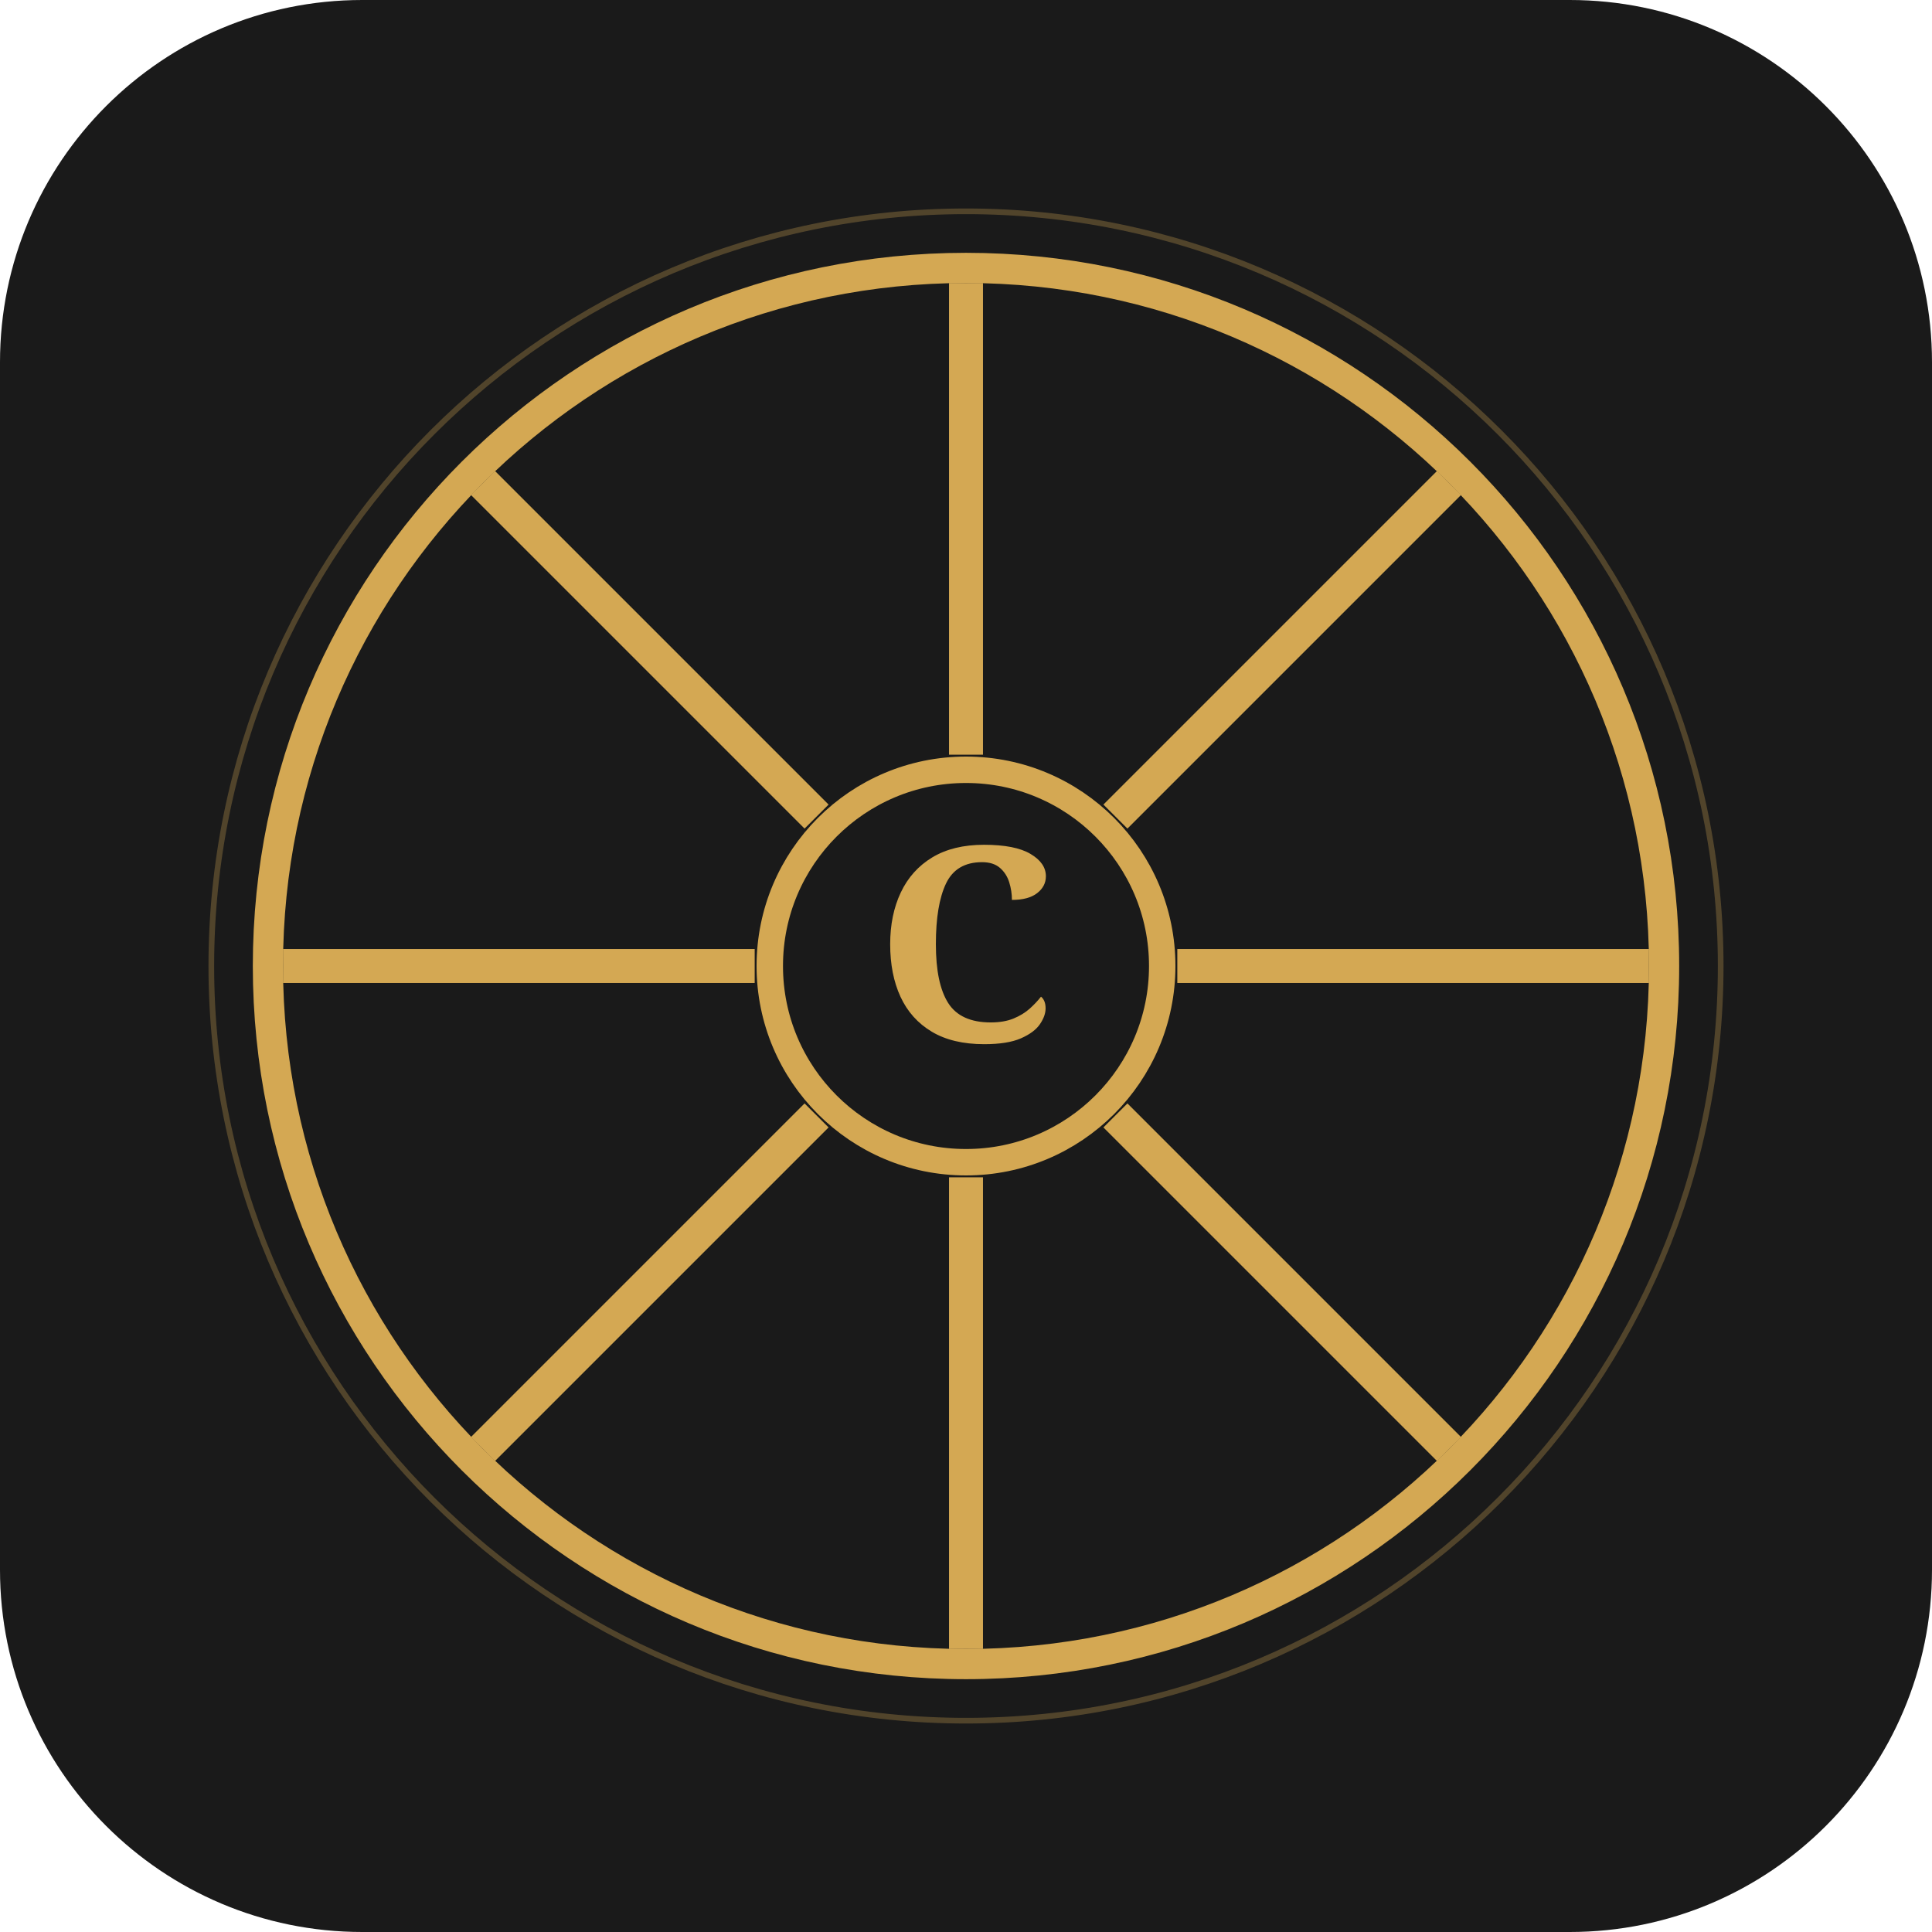
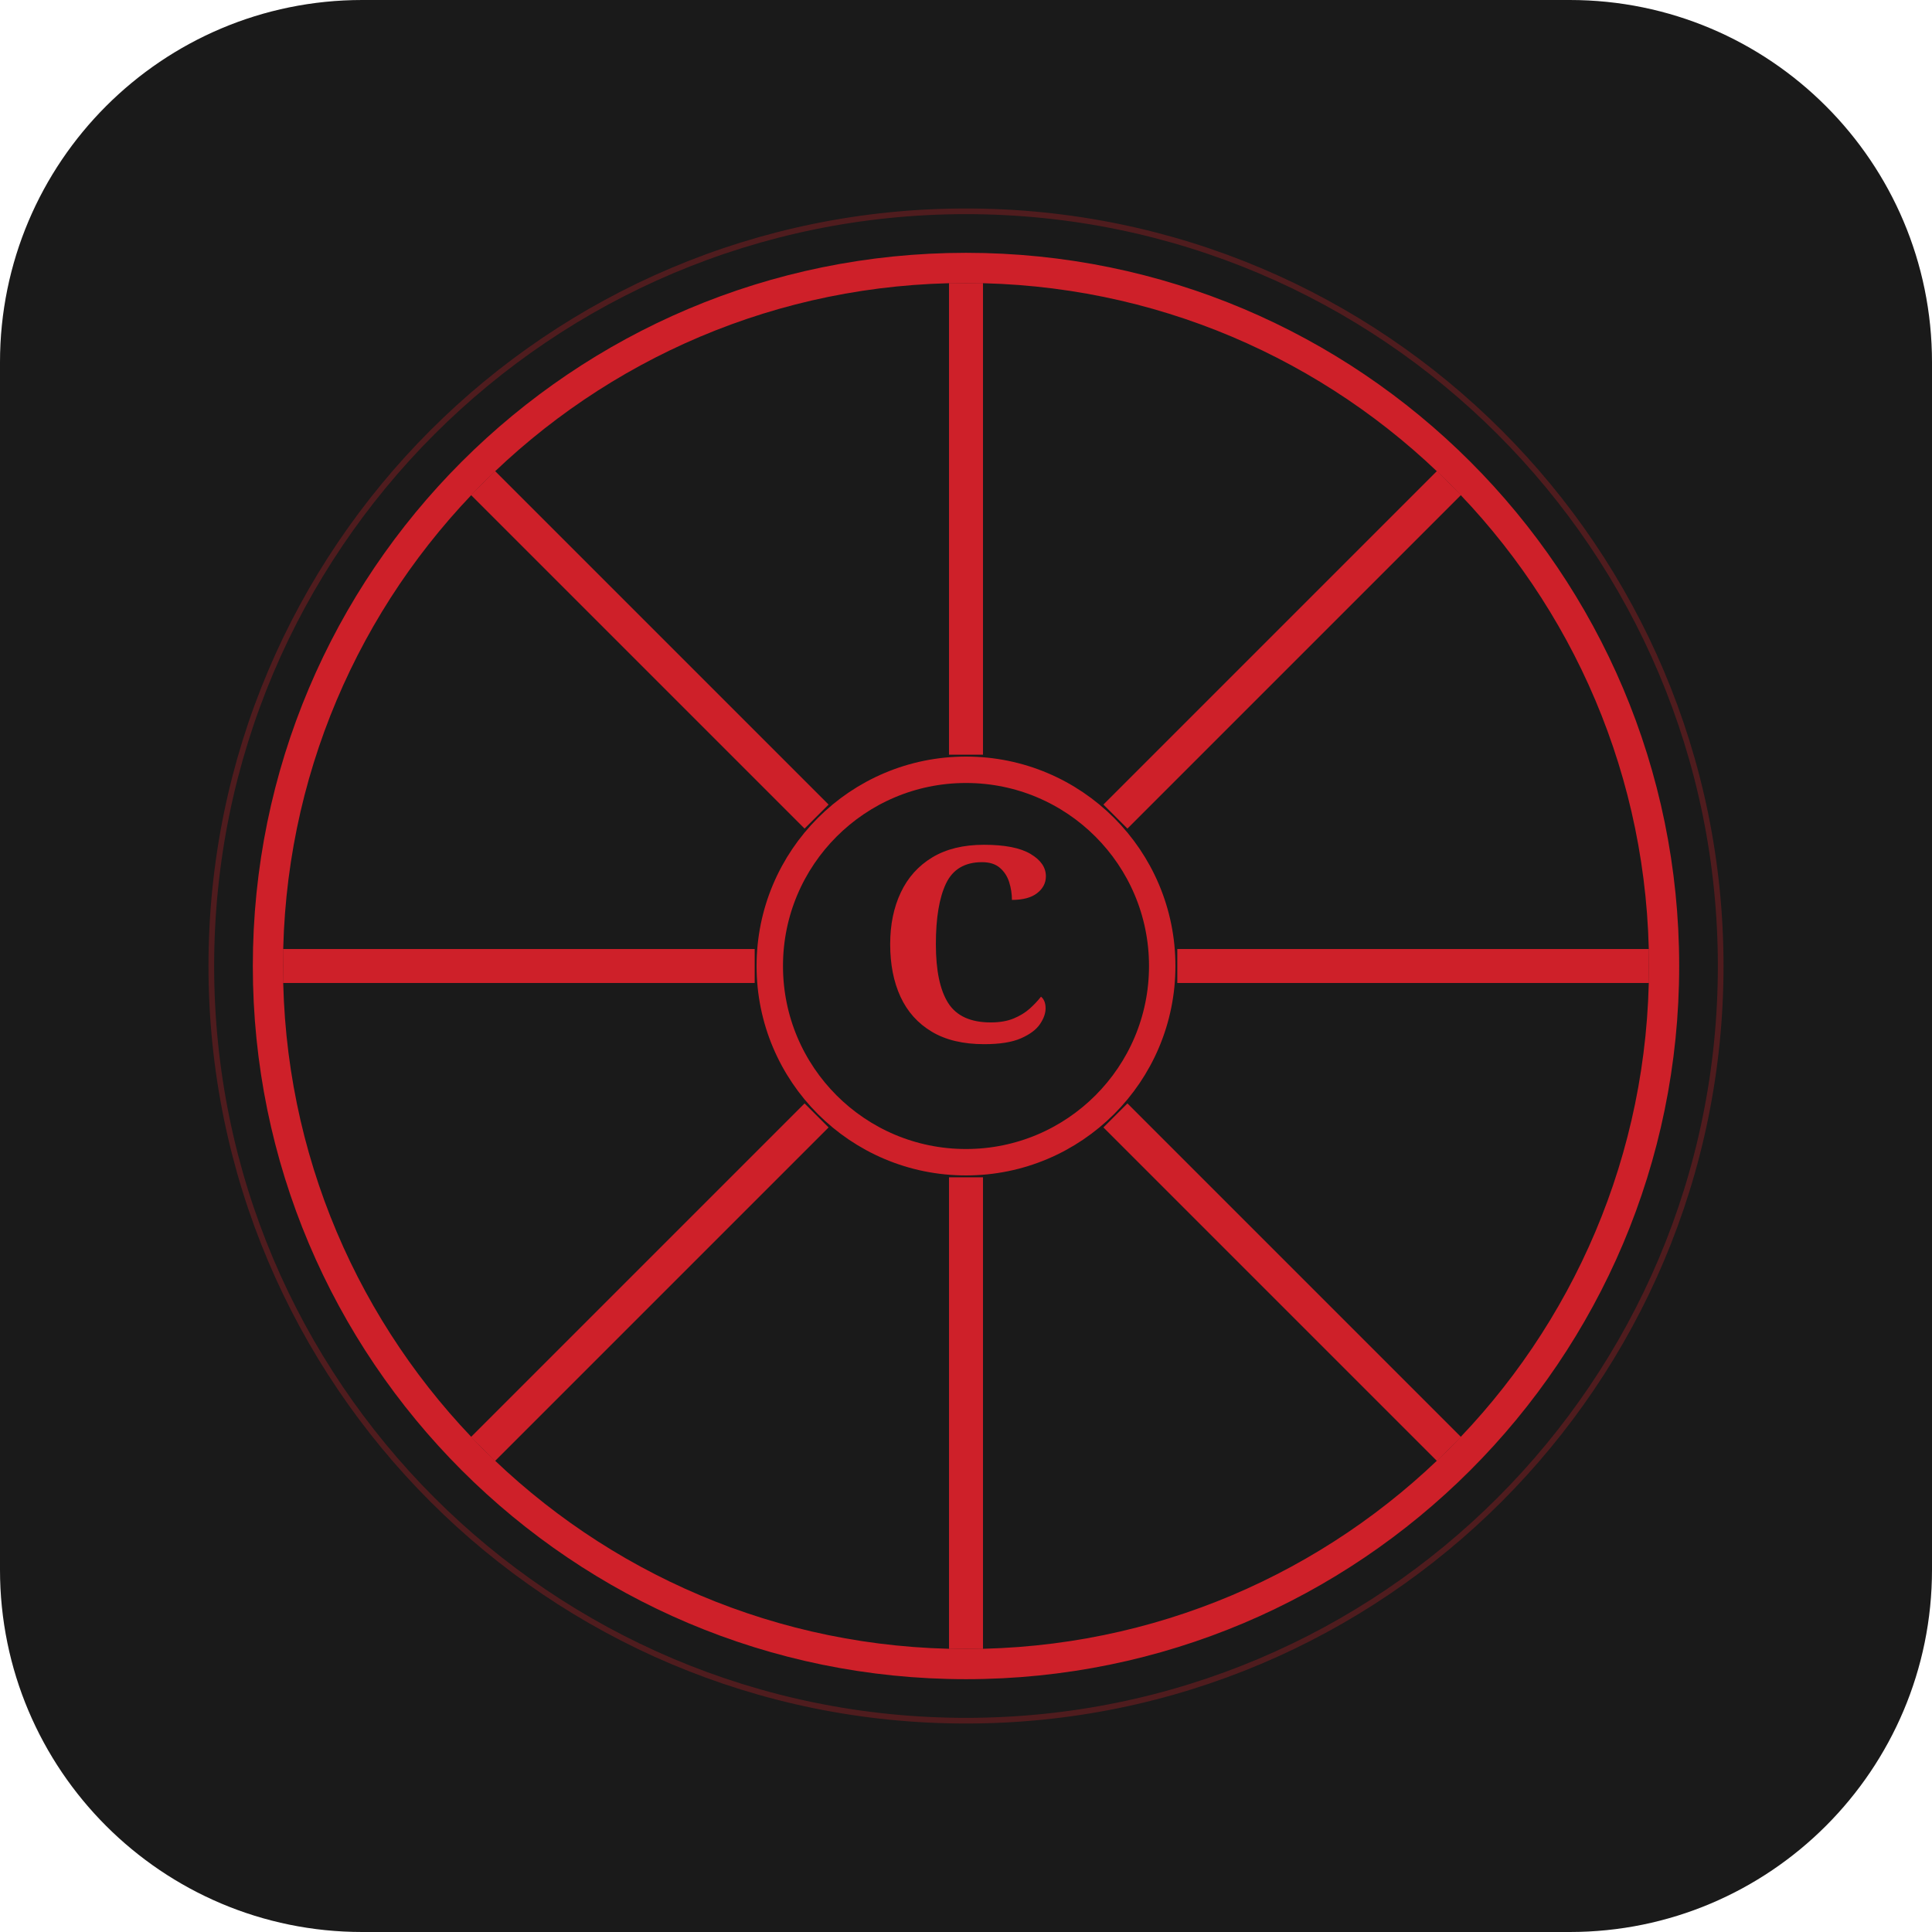
<svg xmlns="http://www.w3.org/2000/svg" width="512" height="512" viewBox="0 0 512 512">
  <rect width="512" height="512" rx="96" fill="#1a1a1a" />
-   <g transform="translate(256,256)" fill="none" stroke="#d4a853">
+   <g transform="translate(256,256)" fill="none" stroke="#ce2029">
    <circle cx="0" cy="0" r="185" stroke-width="8" />
    <circle cx="0" cy="0" r="52" stroke-width="7" />
    <line x1="0" y1="-56" x2="0" y2="-181" stroke-width="9" />
    <line x1="39.6" y1="-39.6" x2="128" y2="-128" stroke-width="9" />
    <line x1="56" y1="0" x2="181" y2="0" stroke-width="9" />
    <line x1="39.6" y1="39.6" x2="128" y2="128" stroke-width="9" />
    <line x1="0" y1="56" x2="0" y2="181" stroke-width="9" />
    <line x1="-39.6" y1="39.6" x2="-128" y2="128" stroke-width="9" />
    <line x1="-56" y1="0" x2="-181" y2="0" stroke-width="9" />
    <line x1="-39.6" y1="-39.6" x2="-128" y2="-128" stroke-width="9" />
    <circle cx="0" cy="0" r="200" stroke-width="1.5" opacity="0.3" />
  </g>
-   <text x="256" y="276" font-family="Georgia,serif" font-size="72" font-weight="bold" text-anchor="middle" fill="#d4a853">C</text>
+   <text x="256" y="276" font-family="Georgia,serif" font-size="72" font-weight="bold" text-anchor="middle" fill="#ce2029">C</text>
</svg>
